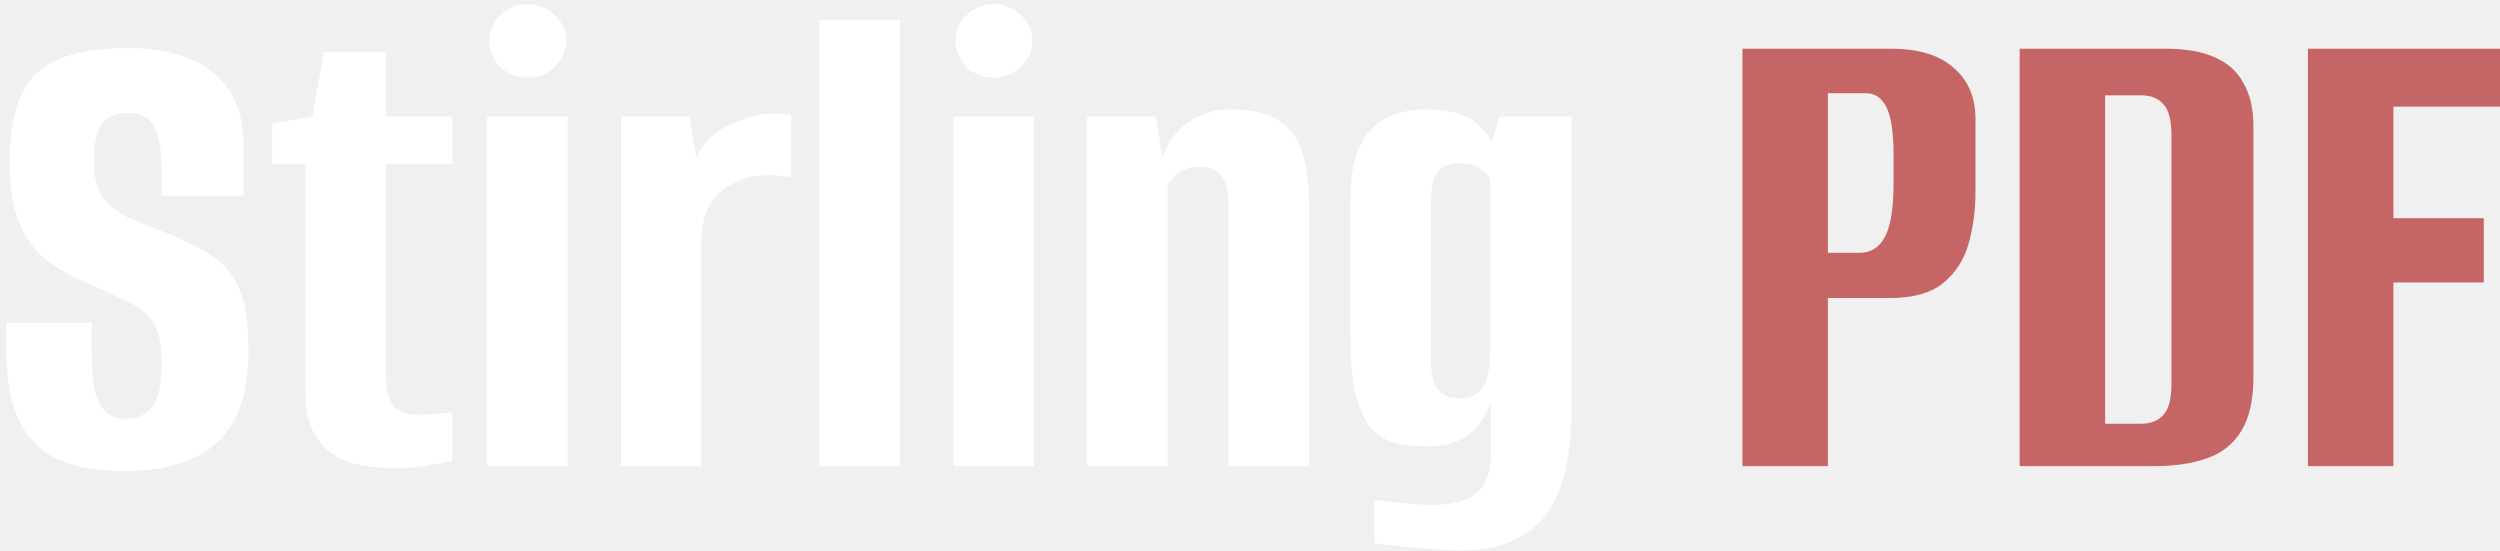
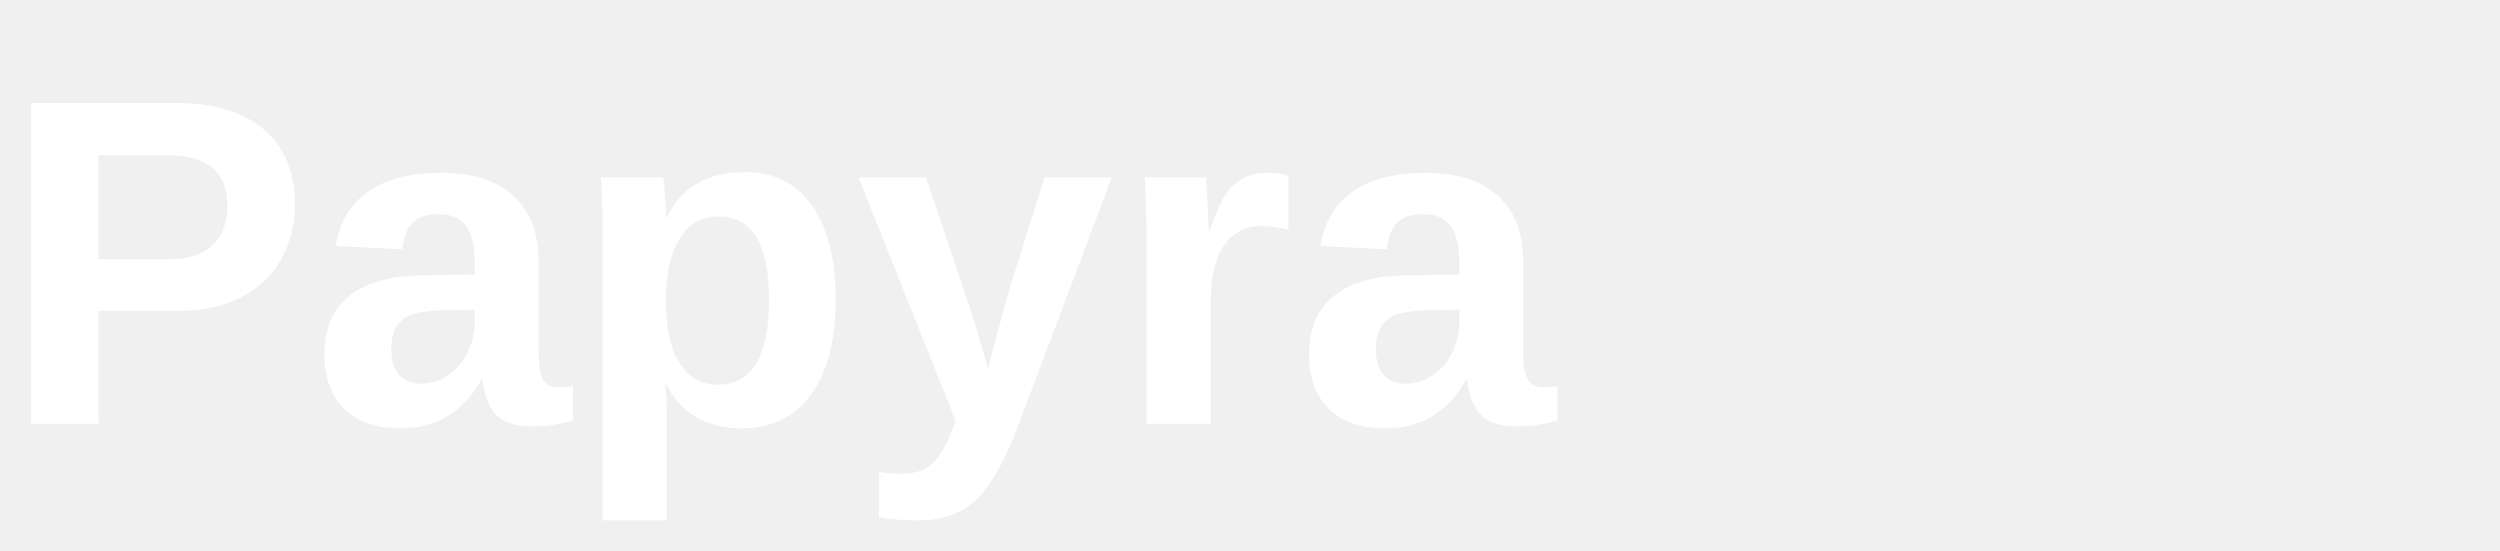
<svg xmlns="http://www.w3.org/2000/svg" width="118" height="26" viewBox="0 0 118 26" fill="none">
-   <path d="M5.895 22.233C4.717 22.233 3.706 22.067 2.861 21.733C2.039 21.4 1.406 20.811 0.961 19.967C0.517 19.122 0.295 17.933 0.295 16.4V15.233C0.984 15.233 1.661 15.233 2.328 15.233C2.995 15.233 3.661 15.233 4.328 15.233V16.733C4.328 17.556 4.395 18.189 4.528 18.633C4.661 19.056 4.85 19.356 5.095 19.533C5.339 19.689 5.628 19.767 5.961 19.767C6.473 19.767 6.873 19.589 7.161 19.233C7.473 18.856 7.628 18.133 7.628 17.067C7.628 16.244 7.495 15.633 7.228 15.233C6.984 14.811 6.584 14.478 6.028 14.233C5.473 13.967 4.761 13.644 3.895 13.267C3.117 12.933 2.473 12.533 1.961 12.067C1.45 11.6 1.073 11.011 0.828 10.3C0.584 9.589 0.461 8.722 0.461 7.7C0.461 6.411 0.628 5.367 0.961 4.567C1.317 3.767 1.895 3.189 2.695 2.833C3.517 2.456 4.617 2.267 5.995 2.267C7.773 2.267 9.128 2.656 10.062 3.433C11.017 4.189 11.495 5.333 11.495 6.867V9.233C10.85 9.233 10.206 9.233 9.561 9.233C8.939 9.233 8.295 9.233 7.628 9.233V8.033C7.628 7.033 7.506 6.333 7.261 5.933C7.039 5.533 6.628 5.333 6.028 5.333C5.45 5.333 5.039 5.511 4.795 5.867C4.55 6.222 4.428 6.8 4.428 7.6C4.428 8.333 4.573 8.911 4.861 9.333C5.173 9.733 5.561 10.044 6.028 10.267C6.495 10.467 6.995 10.667 7.528 10.867C8.506 11.244 9.306 11.633 9.928 12.033C10.55 12.411 11.006 12.944 11.295 13.633C11.584 14.3 11.728 15.267 11.728 16.533C11.728 17.956 11.484 19.089 10.995 19.933C10.528 20.756 9.85 21.344 8.961 21.7C8.095 22.056 7.073 22.233 5.895 22.233ZM18.649 22.1C18.138 22.1 17.627 22.056 17.116 21.967C16.605 21.878 16.149 21.711 15.749 21.467C15.349 21.2 15.027 20.833 14.782 20.367C14.538 19.878 14.416 19.233 14.416 18.433V7.733H12.849V5.833L14.749 5.5L15.282 2.467H18.216V5.5H21.349V7.733H18.216V17.767C18.216 18.233 18.305 18.656 18.482 19.033C18.66 19.389 19.06 19.567 19.682 19.567C19.971 19.567 20.305 19.556 20.682 19.533C21.06 19.489 21.282 19.467 21.349 19.467V21.767C21.282 21.767 20.971 21.822 20.416 21.933C19.882 22.044 19.293 22.1 18.649 22.1ZM22.994 22V5.5H26.794V22H22.994ZM24.894 3.667C24.405 3.667 23.983 3.5 23.627 3.167C23.271 2.811 23.094 2.4 23.094 1.933C23.094 1.444 23.271 1.033 23.627 0.7C23.983 0.367 24.405 0.2 24.894 0.2C25.383 0.2 25.805 0.367 26.16 0.7C26.538 1.033 26.727 1.444 26.727 1.933C26.727 2.4 26.538 2.811 26.16 3.167C25.805 3.5 25.383 3.667 24.894 3.667ZM29.309 22V5.5H32.542L32.876 7.467C33.075 6.978 33.376 6.589 33.776 6.3C34.175 5.989 34.598 5.778 35.042 5.667C35.776 5.356 36.542 5.278 37.342 5.433V8.367C37.298 8.344 37.12 8.322 36.809 8.3C36.52 8.256 36.187 8.256 35.809 8.3C35.431 8.322 35.109 8.411 34.842 8.567C34.287 8.767 33.853 9.111 33.542 9.6C33.253 10.089 33.109 10.678 33.109 11.367V22H29.309ZM38.684 22V0.933H42.484V22H38.684ZM44.999 22V5.5H48.799V22H44.999ZM46.899 3.667C46.41 3.667 45.988 3.5 45.632 3.167C45.277 2.811 45.099 2.4 45.099 1.933C45.099 1.444 45.277 1.033 45.632 0.7C45.988 0.367 46.41 0.2 46.899 0.2C47.388 0.2 47.81 0.367 48.166 0.7C48.543 1.033 48.732 1.444 48.732 1.933C48.732 2.4 48.543 2.811 48.166 3.167C47.81 3.5 47.388 3.667 46.899 3.667ZM51.314 22V5.5H54.547L54.881 7.433C55.081 6.767 55.47 6.222 56.047 5.8C56.647 5.378 57.303 5.167 58.014 5.167C59.081 5.167 59.881 5.356 60.414 5.733C60.947 6.089 61.303 6.6 61.481 7.267C61.681 7.911 61.781 8.678 61.781 9.567V22H57.981V9.8C57.981 9.533 57.97 9.289 57.947 9.067C57.925 8.822 57.858 8.611 57.747 8.433C57.658 8.256 57.525 8.122 57.347 8.033C57.17 7.922 56.903 7.867 56.547 7.867C56.281 7.867 56.047 7.922 55.847 8.033C55.647 8.122 55.492 8.233 55.381 8.367C55.27 8.5 55.181 8.622 55.114 8.733V22H51.314ZM68.976 25.967C68.665 25.967 68.287 25.956 67.843 25.933C67.398 25.911 66.954 25.878 66.509 25.833C66.087 25.789 65.721 25.744 65.409 25.7C65.121 25.678 64.943 25.656 64.876 25.633V23.6C65.165 23.644 65.598 23.689 66.176 23.733C66.754 23.8 67.243 23.833 67.643 23.833C67.998 23.833 68.332 23.8 68.643 23.733C68.976 23.689 69.265 23.578 69.509 23.4C69.776 23.244 69.987 23 70.143 22.667C70.298 22.356 70.376 21.933 70.376 21.4V19.033C70.265 19.3 70.098 19.6 69.876 19.933C69.676 20.244 69.376 20.511 68.976 20.733C68.576 20.956 68.009 21.067 67.276 21.067C66.743 21.067 66.254 21.011 65.809 20.9C65.387 20.767 65.02 20.533 64.709 20.2C64.421 19.844 64.187 19.344 64.009 18.7C63.832 18.033 63.743 17.167 63.743 16.1V9.367C63.743 7.967 64.032 6.922 64.609 6.233C65.209 5.522 66.109 5.167 67.309 5.167C68.02 5.167 68.587 5.256 69.009 5.433C69.454 5.611 69.809 5.867 70.076 6.2C70.343 6.511 70.554 6.878 70.709 7.3L70.209 7.367L70.776 5.5H74.176V19.533C74.176 20.333 74.098 21.122 73.943 21.9C73.809 22.656 73.565 23.333 73.209 23.933C72.854 24.556 72.332 25.044 71.643 25.4C70.976 25.778 70.087 25.967 68.976 25.967ZM68.909 18.8C69.287 18.8 69.576 18.711 69.776 18.533C69.998 18.333 70.143 18.067 70.209 17.733C70.298 17.378 70.343 17.011 70.343 16.633V8.467C70.298 8.356 70.221 8.244 70.109 8.133C69.998 8.022 69.843 7.922 69.643 7.833C69.465 7.744 69.209 7.7 68.876 7.7C68.432 7.7 68.098 7.833 67.876 8.1C67.654 8.344 67.543 8.811 67.543 9.5V17.1C67.543 17.478 67.587 17.789 67.676 18.033C67.765 18.256 67.876 18.422 68.009 18.533C68.165 18.644 68.32 18.722 68.476 18.767C68.632 18.789 68.776 18.8 68.909 18.8Z" fill="white" />
-   <path d="M82.243 22V2.3H89.243C90.554 2.3 91.543 2.6 92.209 3.2C92.898 3.778 93.243 4.589 93.243 5.633V9.033C93.243 9.922 93.131 10.756 92.909 11.533C92.687 12.289 92.287 12.9 91.709 13.367C91.131 13.833 90.298 14.067 89.209 14.067H86.276V22H82.243ZM86.276 11.933H87.776C88.309 11.933 88.709 11.678 88.976 11.167C89.243 10.656 89.376 9.811 89.376 8.633V7.3C89.376 6.256 89.265 5.511 89.043 5.067C88.82 4.622 88.498 4.4 88.076 4.4H86.276V11.933ZM95.328 22V2.3H102.228C103.162 2.3 103.928 2.433 104.528 2.7C105.151 2.967 105.606 3.378 105.895 3.933C106.206 4.467 106.362 5.144 106.362 5.967V17.767C106.362 18.856 106.173 19.711 105.795 20.333C105.417 20.956 104.873 21.389 104.162 21.633C103.473 21.878 102.651 22 101.695 22H95.328ZM99.362 20H101.062C101.506 20 101.851 19.867 102.095 19.6C102.362 19.333 102.495 18.833 102.495 18.1V6.4C102.495 5.667 102.362 5.167 102.095 4.9C101.851 4.633 101.506 4.5 101.062 4.5H99.362V20ZM108.935 22V2.3H118.002V5.033H112.968V10.3H117.235V13.333H112.968V22H108.935Z" fill="#C56565" />
+   <text x="0" y="20" font-family="Arial, Helvetica, sans-serif" font-weight="700" font-size="22" fill="#FFFFFF">Papyra</text>
</svg>
